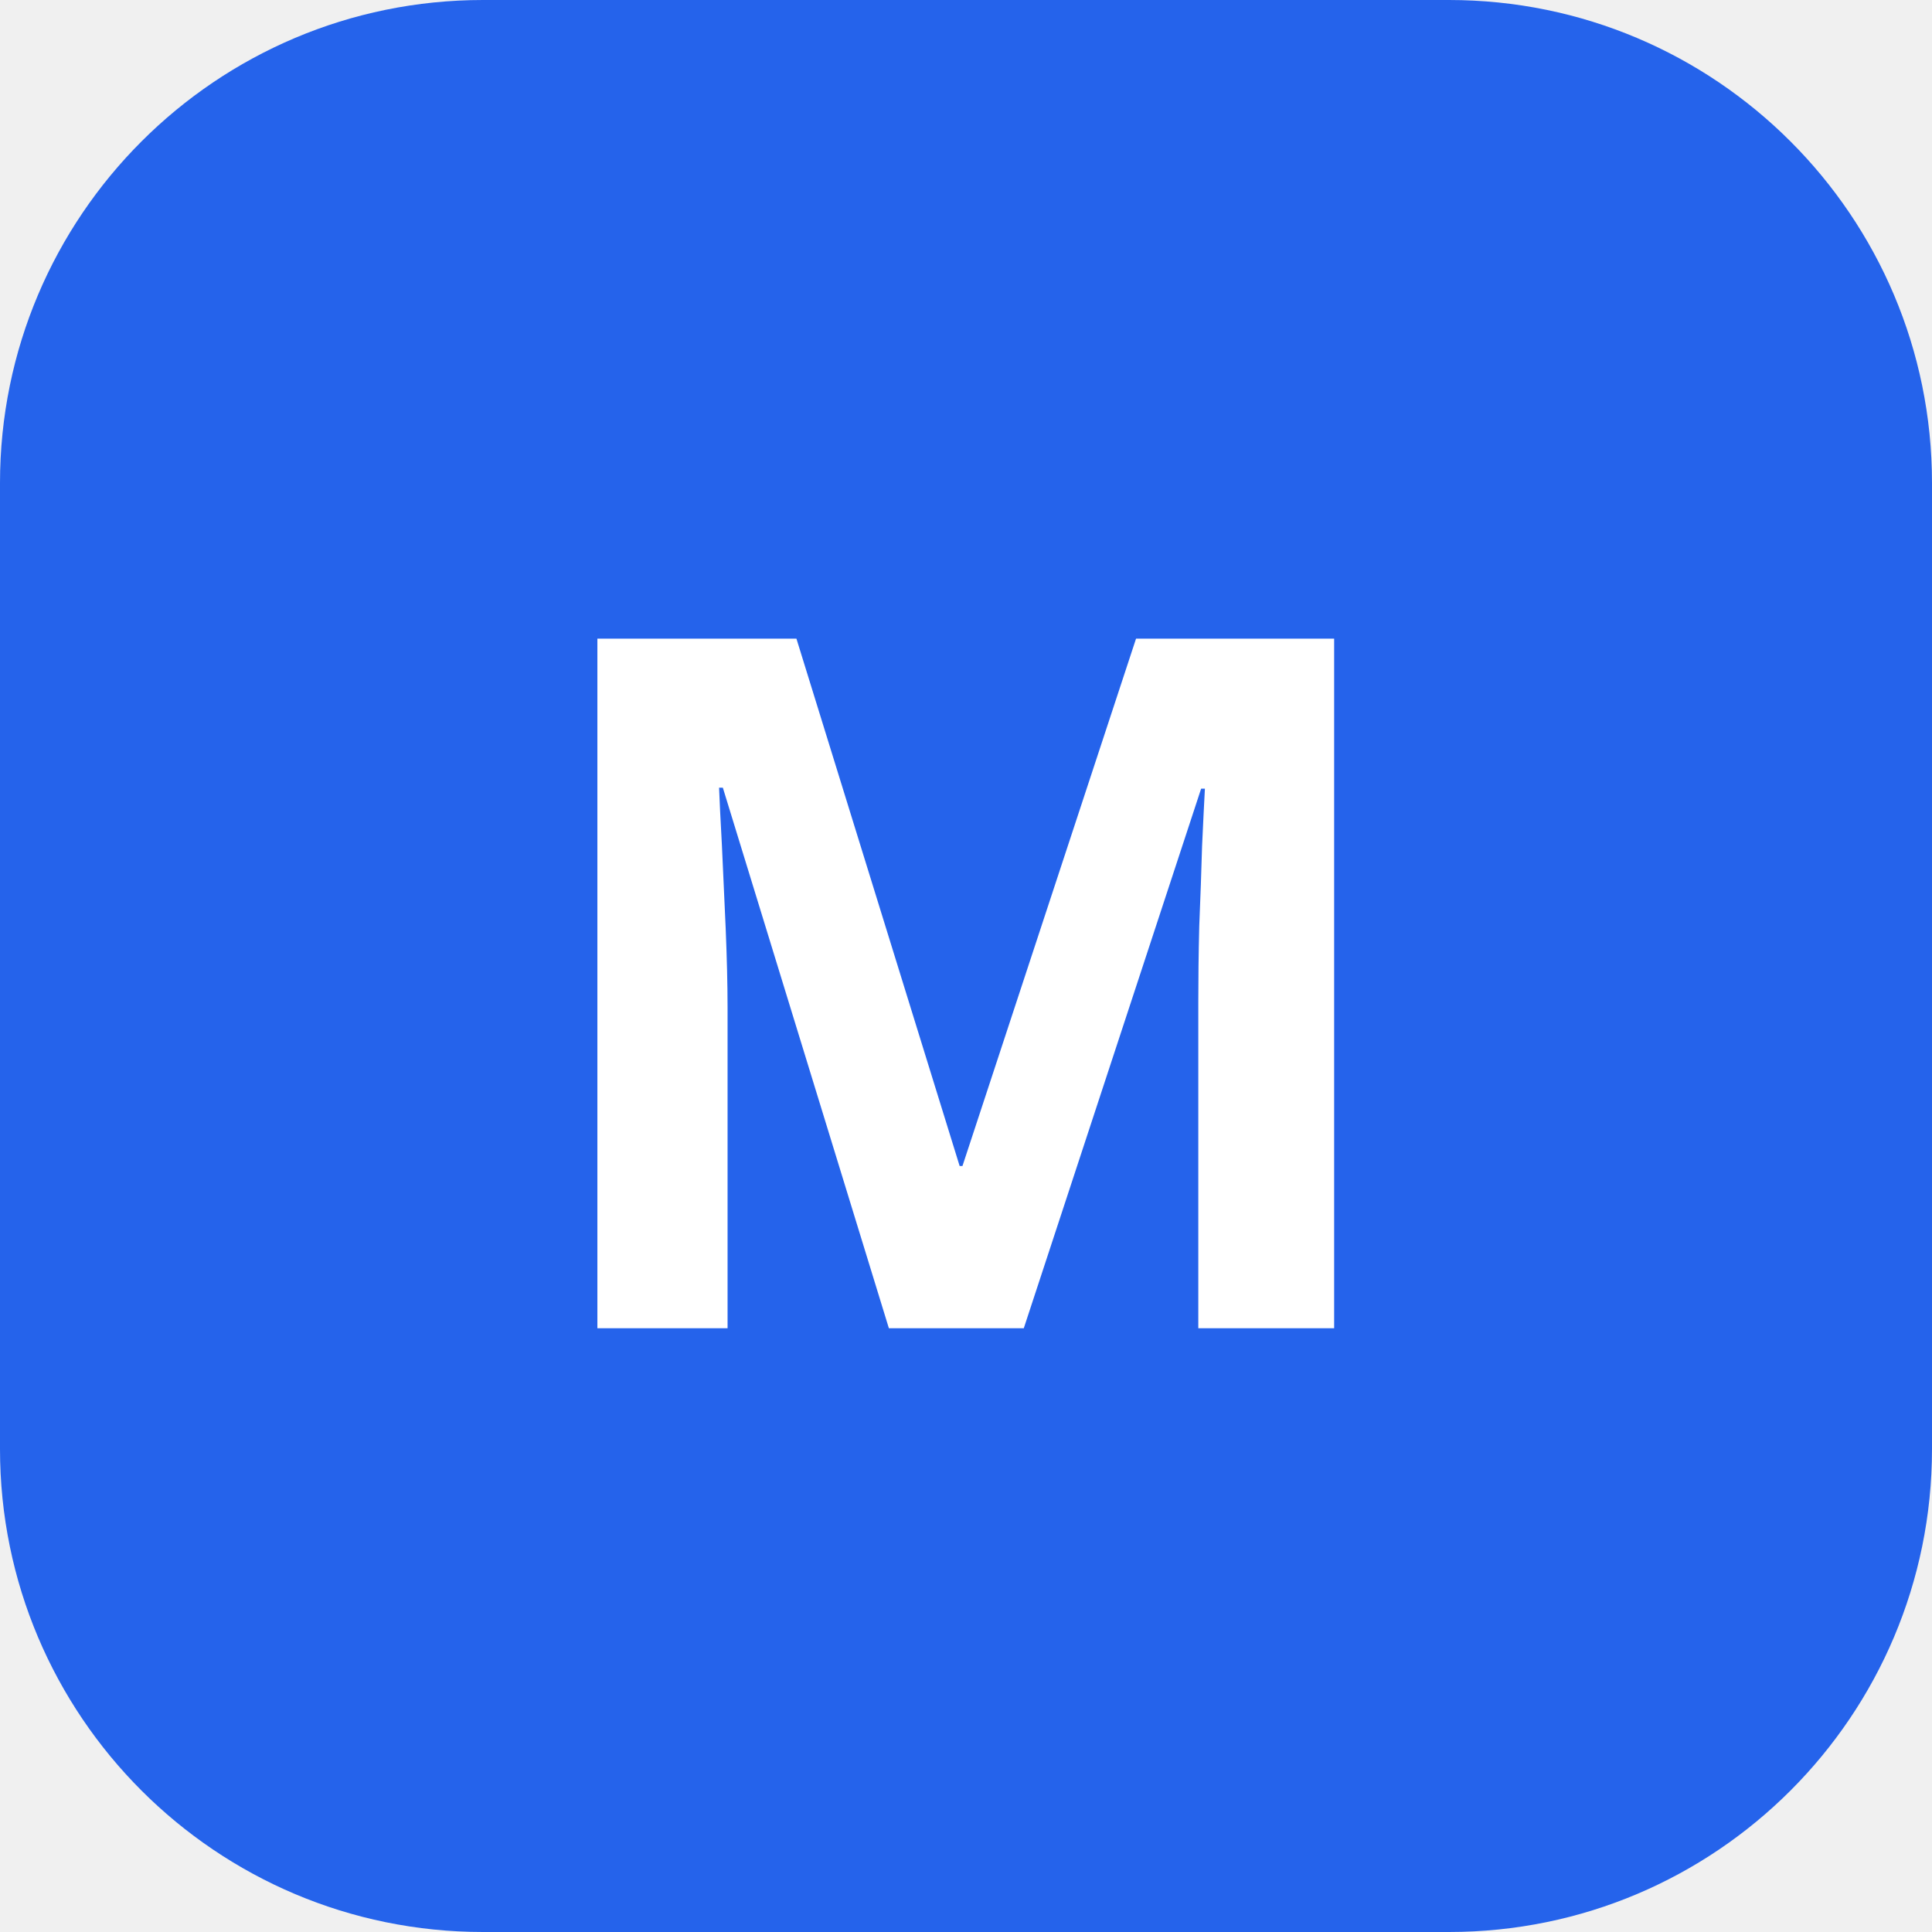
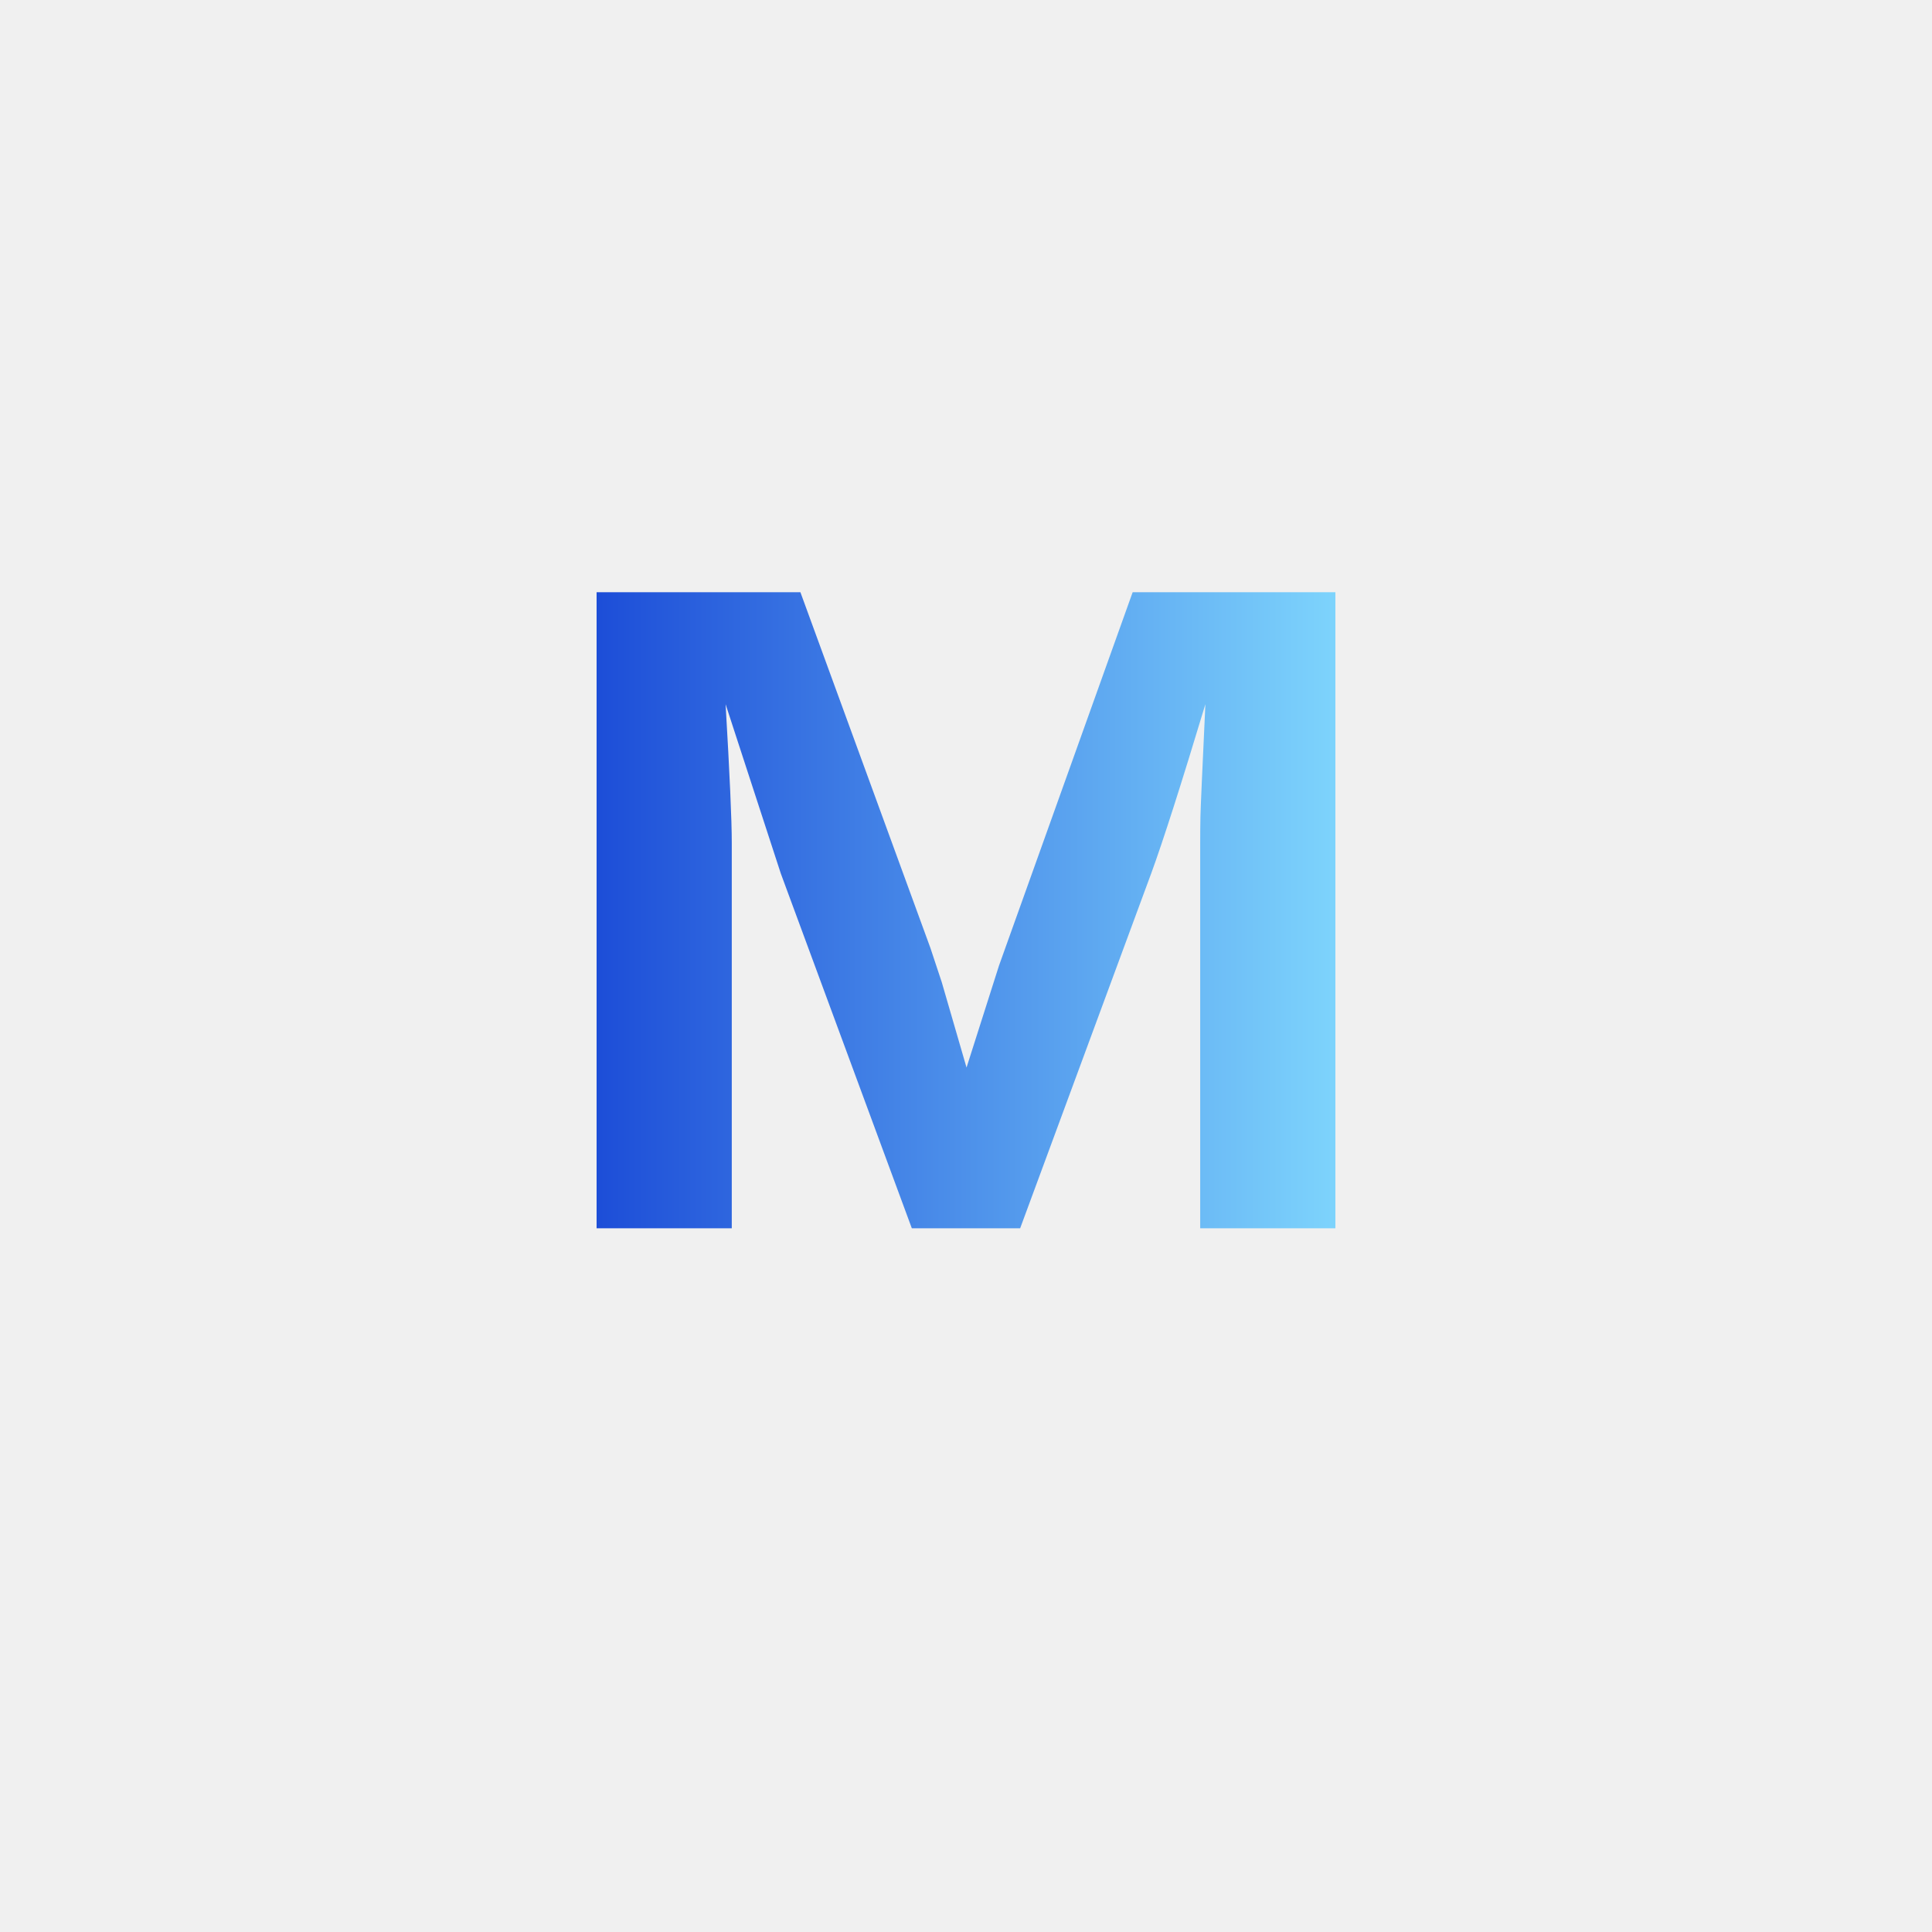
- <svg xmlns="http://www.w3.org/2000/svg" viewBox="0 0 32 32" fill="none">
-   <rect width="32" height="32" rx="8" fill="#2563EB" />
-   <text x="16" y="22" font-family="'Plus Jakarta Sans', system-ui, sans-serif" font-size="16" font-weight="800" fill="white" text-anchor="middle" letter-spacing="-0.5">M</text>
+ <svg xmlns="http://www.w3.org/2000/svg" width="512" height="512" viewBox="0 0 512 512">
+   <defs>
+     <linearGradient id="grad1" x1="0%" y1="0%" x2="100%" y2="0%">
+       <stop offset="0%" style="stop-color:#1D4ED8;stop-opacity:1" />
+       <stop offset="100%" style="stop-color:#7DD3FC;stop-opacity:1" />
+     </linearGradient>
+   </defs>
+   <text x="50%" y="50%" font-family="Arial, Helvetica, sans-serif" font-size="350" font-weight="bold" fill="url(#grad1)" text-anchor="middle" dominant-baseline="middle" transform="translate(256, 256) scale(0.8, 0.7) translate(-256, -256)">M</text>
</svg>
